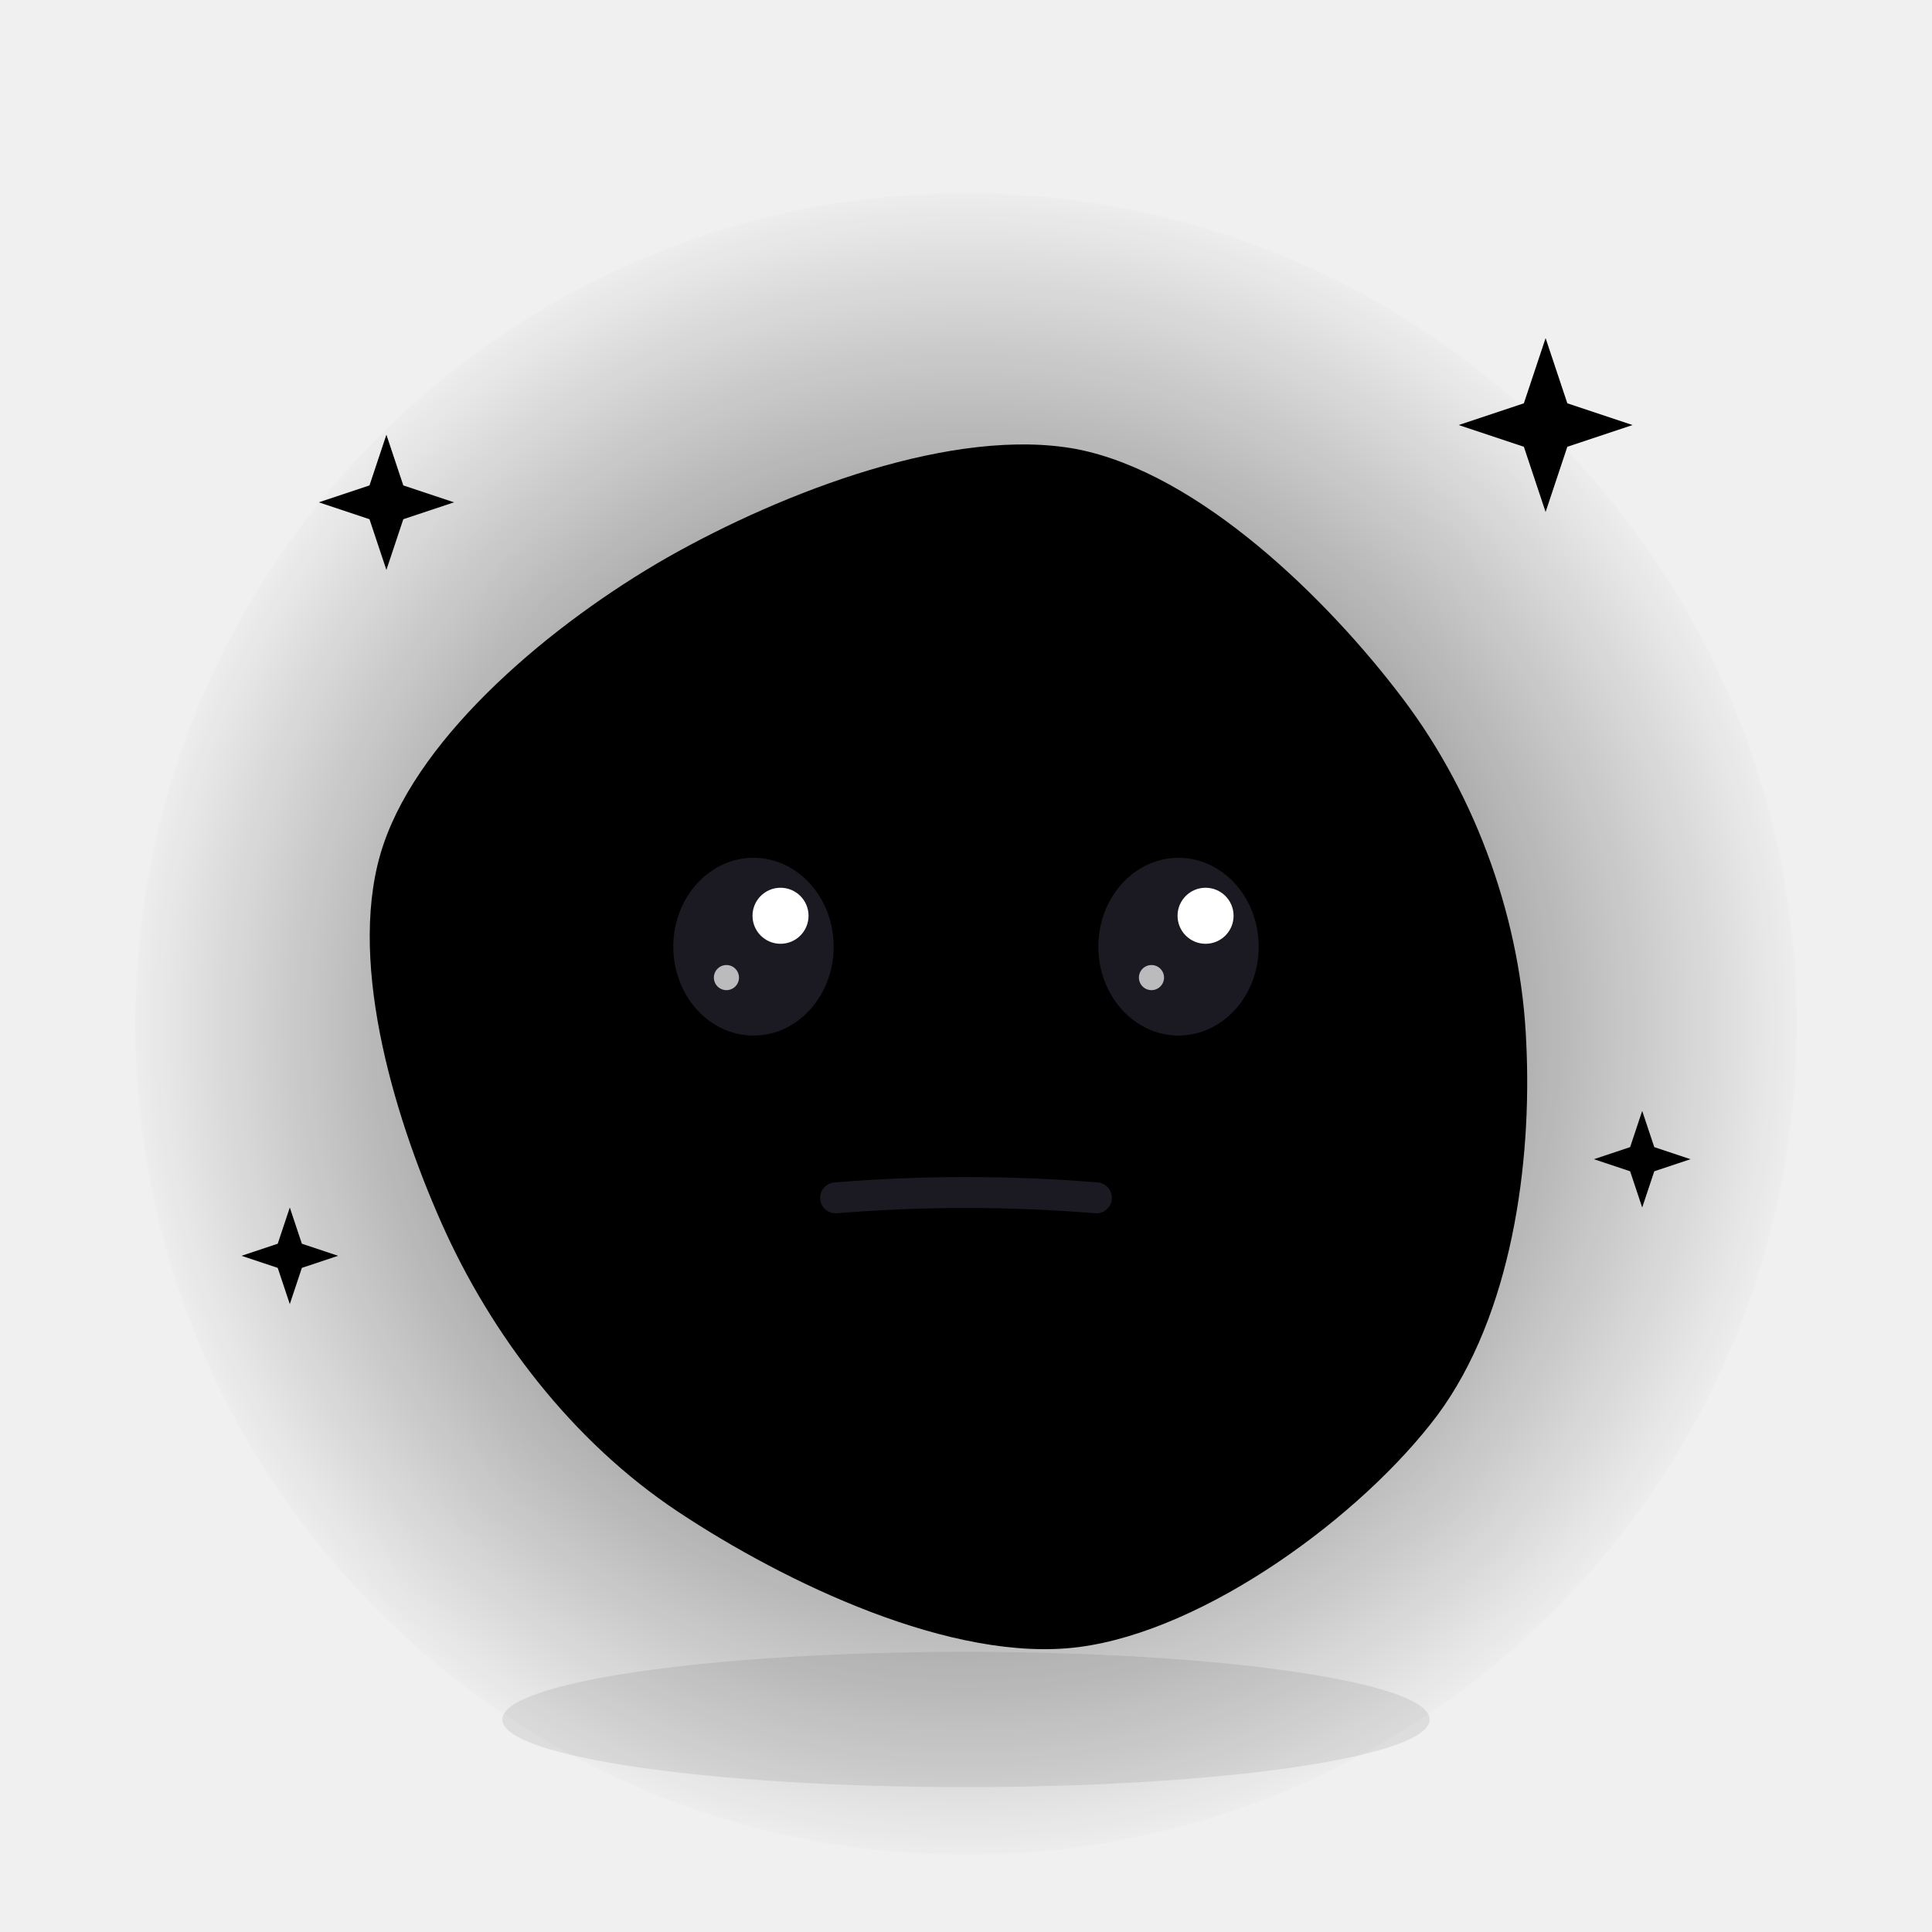
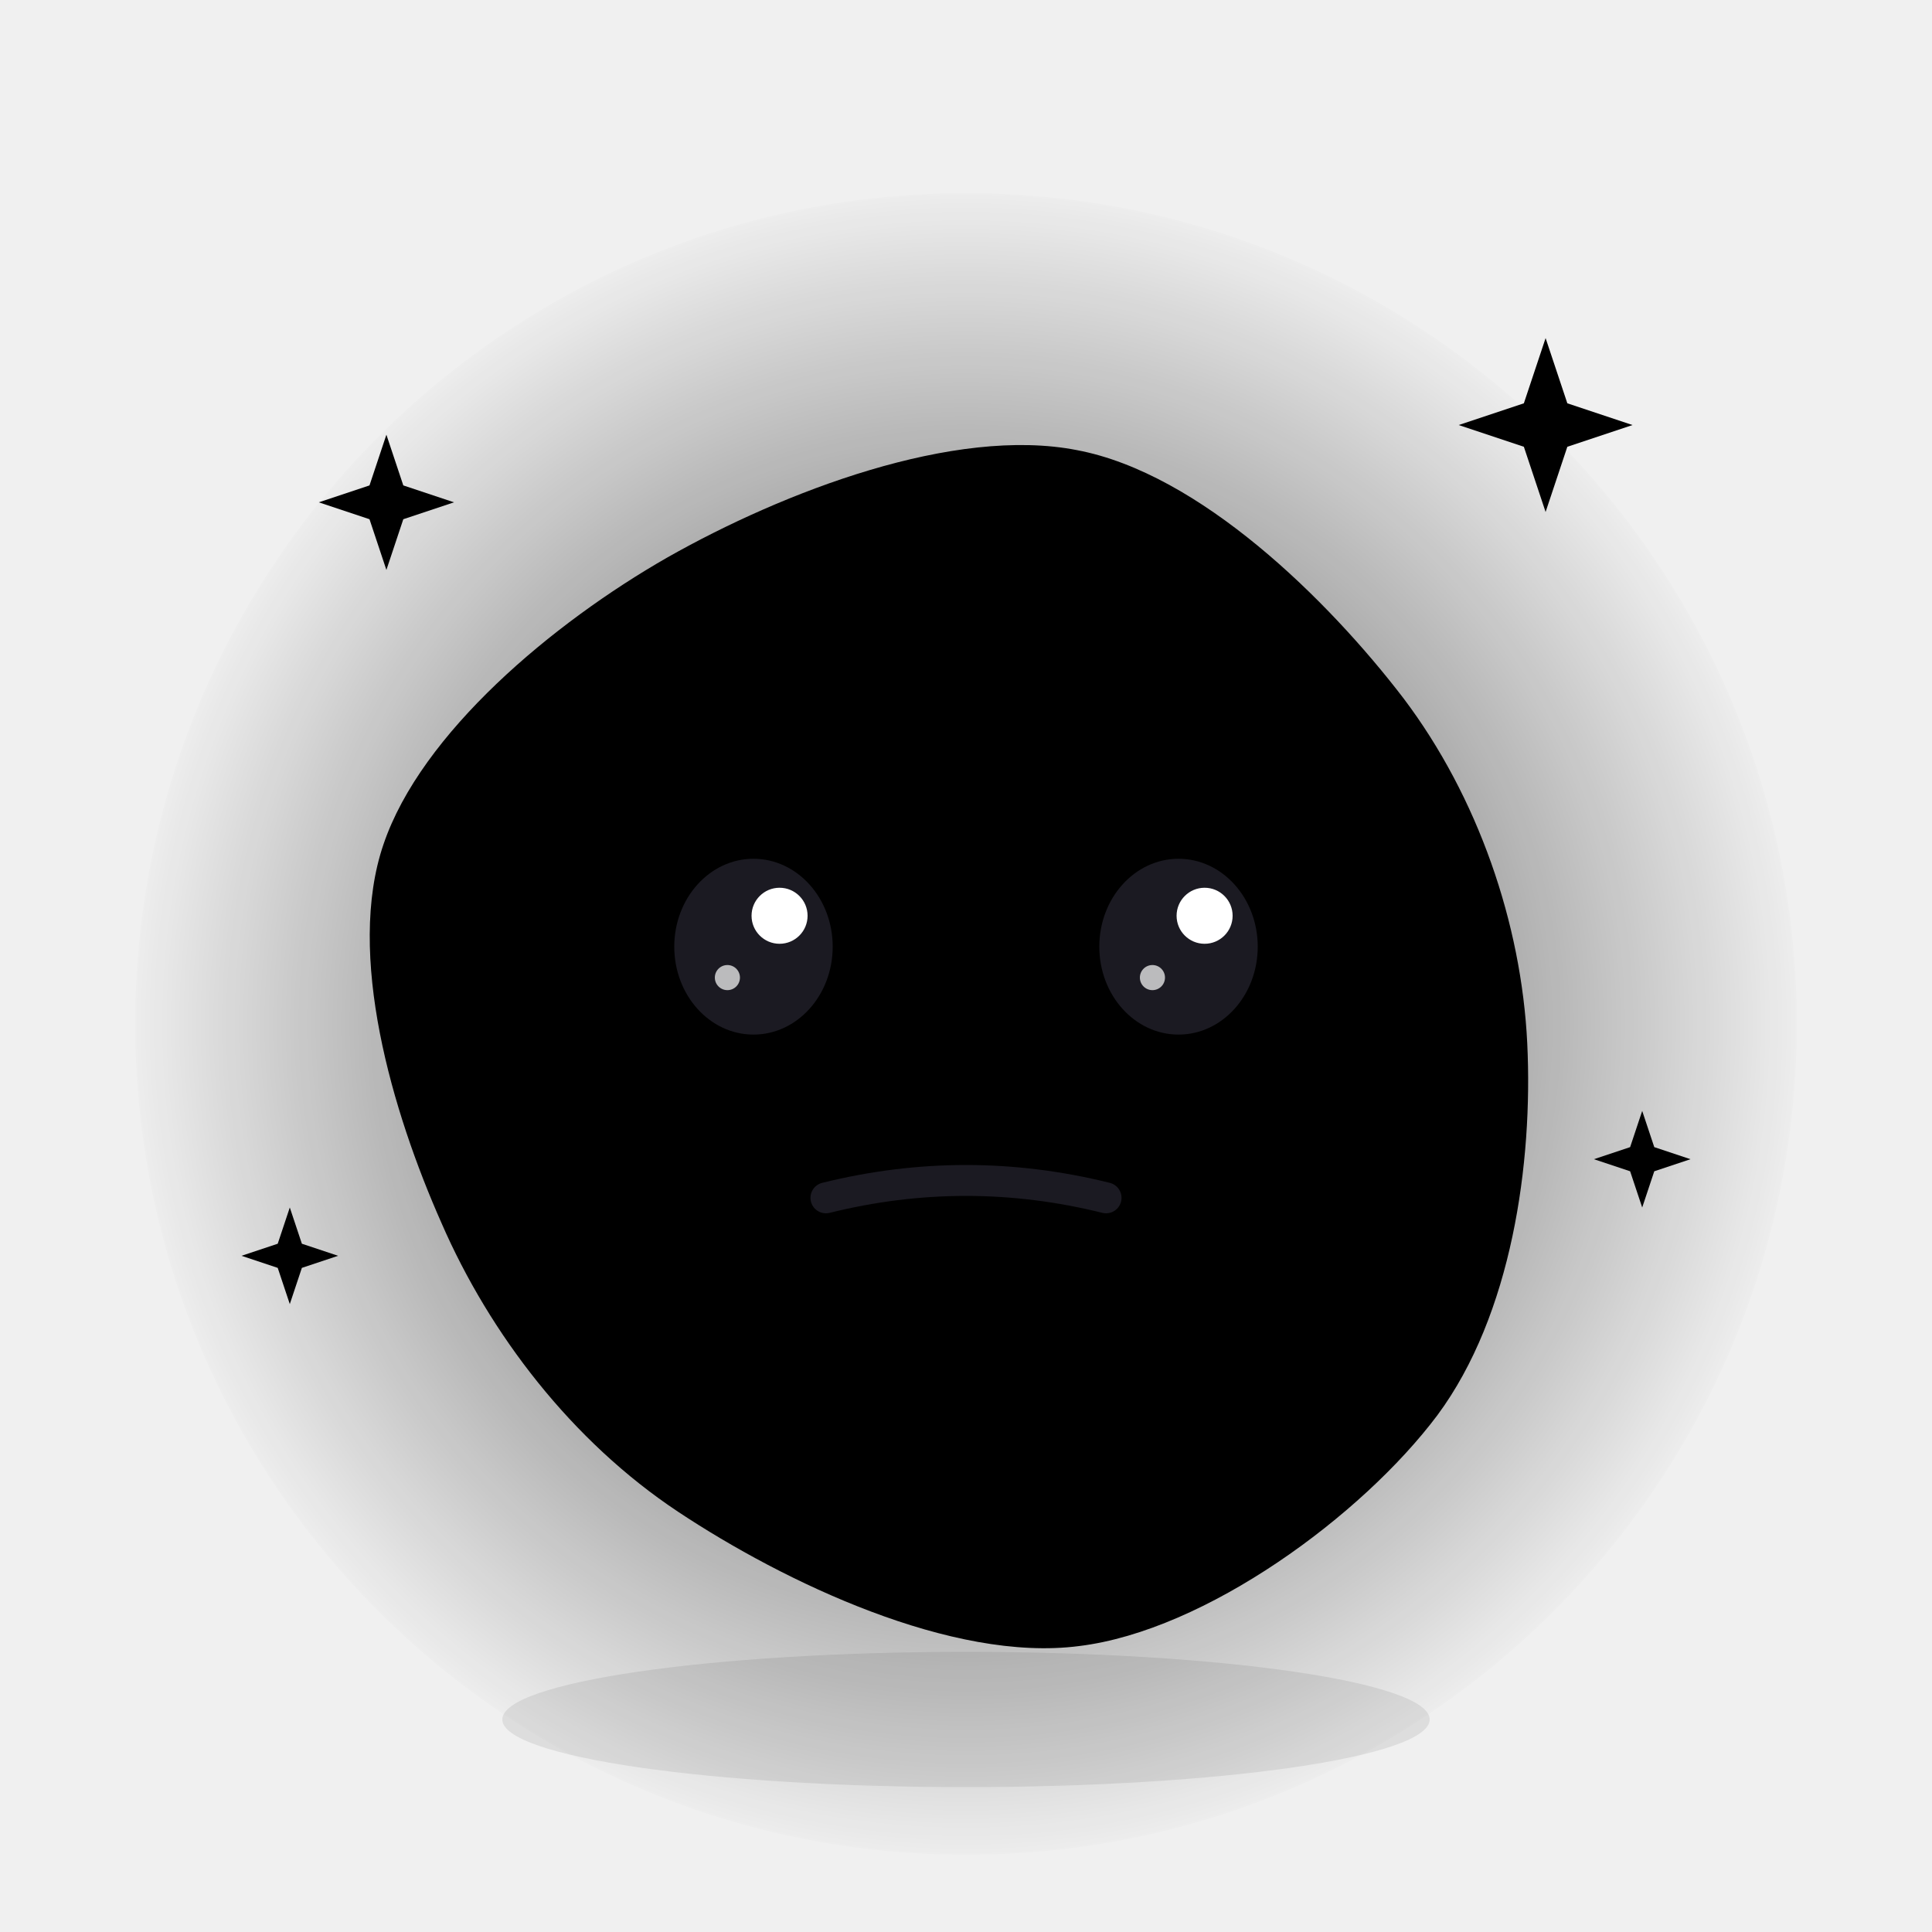
<svg xmlns="http://www.w3.org/2000/svg" class="portrait" viewBox="0 0 200 200" width="64" height="64" role="img" aria-label="Mysim">
  <defs>
    <radialGradient id="fav-g" cx="38%" cy="32%" r="80%">
-       <stop class="s0" offset="0" stop-color="oklch(0.93 0.06 324)" />
-       <stop class="s1" offset="0.55" stop-color="oklch(0.78 0.115 324)" />
-       <stop class="s2" offset="1" stop-color="oklch(0.55 0.125 344)" />
+       <stop class="s0" offset="0" stop-color="oklch(0.93 0.06 311)" />
+       <stop class="s1" offset="0.55" stop-color="oklch(0.78 0.114 311)" />
+       <stop class="s2" offset="1" stop-color="oklch(0.55 0.124 331)" />
    </radialGradient>
    <radialGradient id="fav-a" cx="50%" cy="50%" r="50%">
-       <stop offset="0.55" stop-color="oklch(0.8 0.12 324)" stop-opacity="0.35" />
-       <stop offset="1" stop-color="oklch(0.8 0.12 324)" stop-opacity="0" />
+       <stop offset="0.55" stop-color="oklch(0.8 0.12 311)" stop-opacity="0.35" />
+       <stop offset="1" stop-color="oklch(0.8 0.12 311)" stop-opacity="0" />
    </radialGradient>
  </defs>
  <circle cx="100" cy="106" r="86" fill="url(#fav-a)" class="aura" />
  <ellipse cx="100" cy="178" rx="48" ry="7" fill="currentColor" opacity="0.08" />
-   <path d="M158.0,108.0 C158.6,120.4 156.5,136.1 148.8,146.5 C141.0,156.9 124.8,168.8 111.7,170.5 C98.6,172.2 81.2,163.8 70.2,156.5 C59.2,149.2 50.8,138.1 45.7,126.6 C40.6,115.1 35.8,98.8 39.7,87.4 C43.6,75.9 57.2,64.5 69.1,57.7 C81.1,50.9 98.8,44.1 111.5,46.5 C124.2,49.0 137.5,62.1 145.2,72.3 C153.0,82.6 157.5,95.6 158.0,108.0Z" fill="url(#fav-g)" />
-   <path d="M158.0,108.0 C158.6,120.4 156.5,136.1 148.8,146.5 C141.0,156.9 124.8,168.8 111.7,170.5 C98.6,172.2 81.2,163.8 70.2,156.5 C59.2,149.2 50.8,138.1 45.7,126.6 C40.6,115.1 35.8,98.8 39.7,87.4 C43.6,75.9 57.2,64.5 69.1,57.7 C81.1,50.9 98.8,44.1 111.5,46.5 C124.2,49.0 137.5,62.1 145.2,72.3 C153.0,82.6 157.5,95.6 158.0,108.0Z" fill="none" stroke="oklch(0.45 0.08 324)" stroke-opacity="0.25" stroke-width="1.5" />
+   <path d="M158.1,108.0 C158.7,120.4 156.5,136.1 148.8,146.5 C141.0,156.9 124.8,168.8 111.7,170.4 C98.6,172.1 81.2,163.8 70.2,156.5 C59.2,149.2 50.7,138.1 45.7,126.6 C40.6,115.1 35.8,98.8 39.7,87.4 C43.6,75.9 57.2,64.5 69.1,57.7 C81.1,50.9 98.8,44.1 111.5,46.6 C124.2,49.0 137.5,62.1 145.3,72.3 C153.0,82.5 157.5,95.6 158.1,108.0Z" fill="url(#fav-g)" />
+   <path d="M158.1,108.0 C158.7,120.4 156.5,136.1 148.8,146.5 C141.0,156.9 124.8,168.8 111.7,170.4 C98.6,172.1 81.2,163.8 70.2,156.5 C59.2,149.2 50.7,138.1 45.7,126.6 C40.6,115.1 35.8,98.8 39.7,87.4 C43.6,75.9 57.2,64.5 69.1,57.7 C81.1,50.9 98.8,44.1 111.5,46.6 C124.2,49.0 137.5,62.1 145.3,72.3 C153.0,82.5 157.5,95.6 158.1,108.0Z" fill="none" stroke="oklch(0.45 0.08 311)" stroke-opacity="0.25" stroke-width="1.5" />
  <g class="eyes">
-     <ellipse class="eye" cx="78" cy="98" rx="8.3" ry="9.2" fill="#1b1a22" />
-     <circle cx="80.8" cy="94.8" r="2.9" fill="#fff" />
-     <circle cx="75.2" cy="101.2" r="1.3" fill="#fff" opacity=".7" />
-     <ellipse class="eye" cx="122" cy="98" rx="8.3" ry="9.2" fill="#1b1a22" />
-     <circle cx="124.8" cy="94.8" r="2.9" fill="#fff" />
-     <circle cx="119.2" cy="101.2" r="1.3" fill="#fff" opacity=".7" />
+     <ellipse class="eye" cx="78" cy="98" rx="8.2" ry="9.1" fill="#1b1a22" />
+     <circle cx="80.7" cy="94.8" r="2.9" fill="#fff" />
+     <circle cx="75.3" cy="101.2" r="1.3" fill="#fff" opacity=".7" />
+     <ellipse class="eye" cx="122" cy="98" rx="8.2" ry="9.1" fill="#1b1a22" />
+     <circle cx="124.7" cy="94.8" r="2.9" fill="#fff" />
+     <circle cx="119.3" cy="101.2" r="1.3" fill="#fff" opacity=".7" />
  </g>
-   <path class="mouth" d="M86.5,124 Q100,122.9 113.5,124" fill="none" stroke="#1b1a22" stroke-width="3.2" stroke-linecap="round" />
+   <path class="mouth" d="M85.5,124 Q100,120.4 114.5,124" fill="none" stroke="#1b1a22" stroke-width="3.2" stroke-linecap="round" />
  <path class="sparkle" d="M40,45 L41.75,50.25 L47,52 L41.75,53.75 L40,59 L38.25,53.75 L33,52 L38.25,50.25Z" fill="oklch(0.85 0.13 85)" />
  <path class="sparkle" d="M160,35 L162.25,41.75 L169,44 L162.25,46.25 L160,53 L157.75,46.25 L151,44 L157.75,41.75Z" fill="oklch(0.85 0.13 85)" />
  <path class="sparkle" d="M170,115 L171.25,118.75 L175,120 L171.25,121.25 L170,125 L168.75,121.25 L165,120 L168.75,118.75Z" fill="oklch(0.85 0.13 85)" />
  <path class="sparkle" d="M30,125 L31.25,128.75 L35,130 L31.25,131.25 L30,135 L28.75,131.25 L25,130 L28.75,128.75Z" fill="oklch(0.85 0.13 85)" />
</svg>
